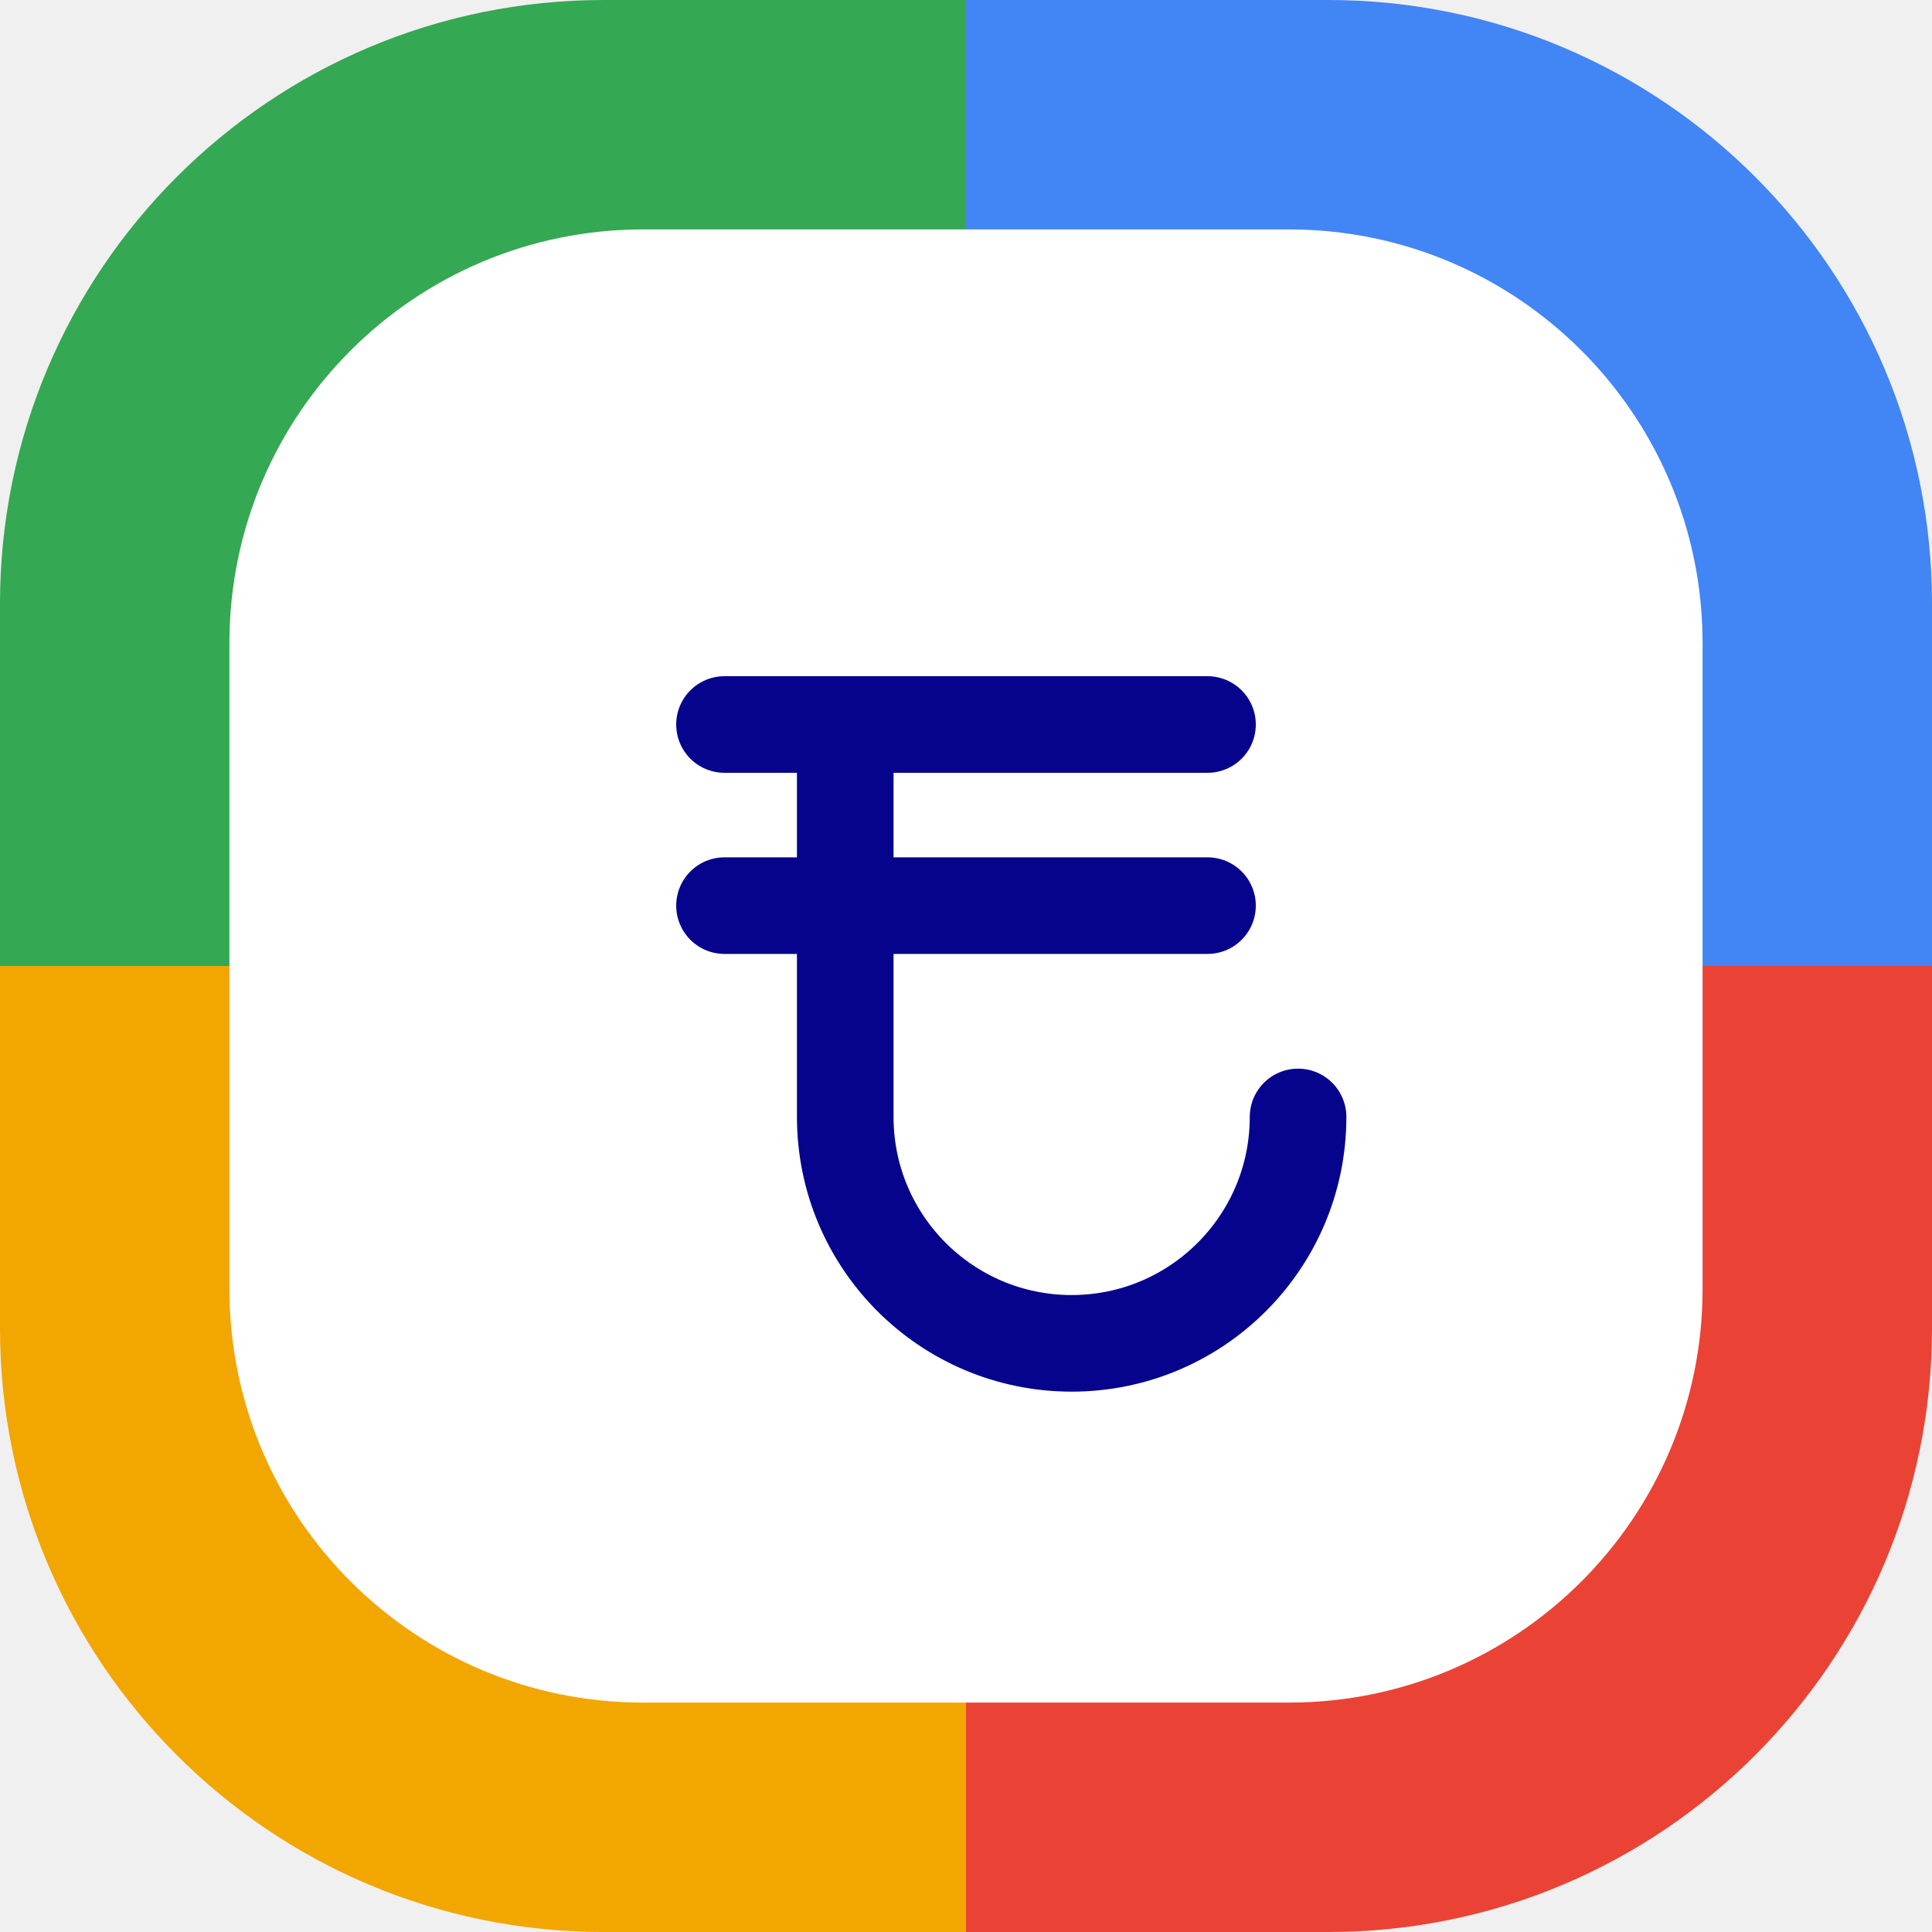
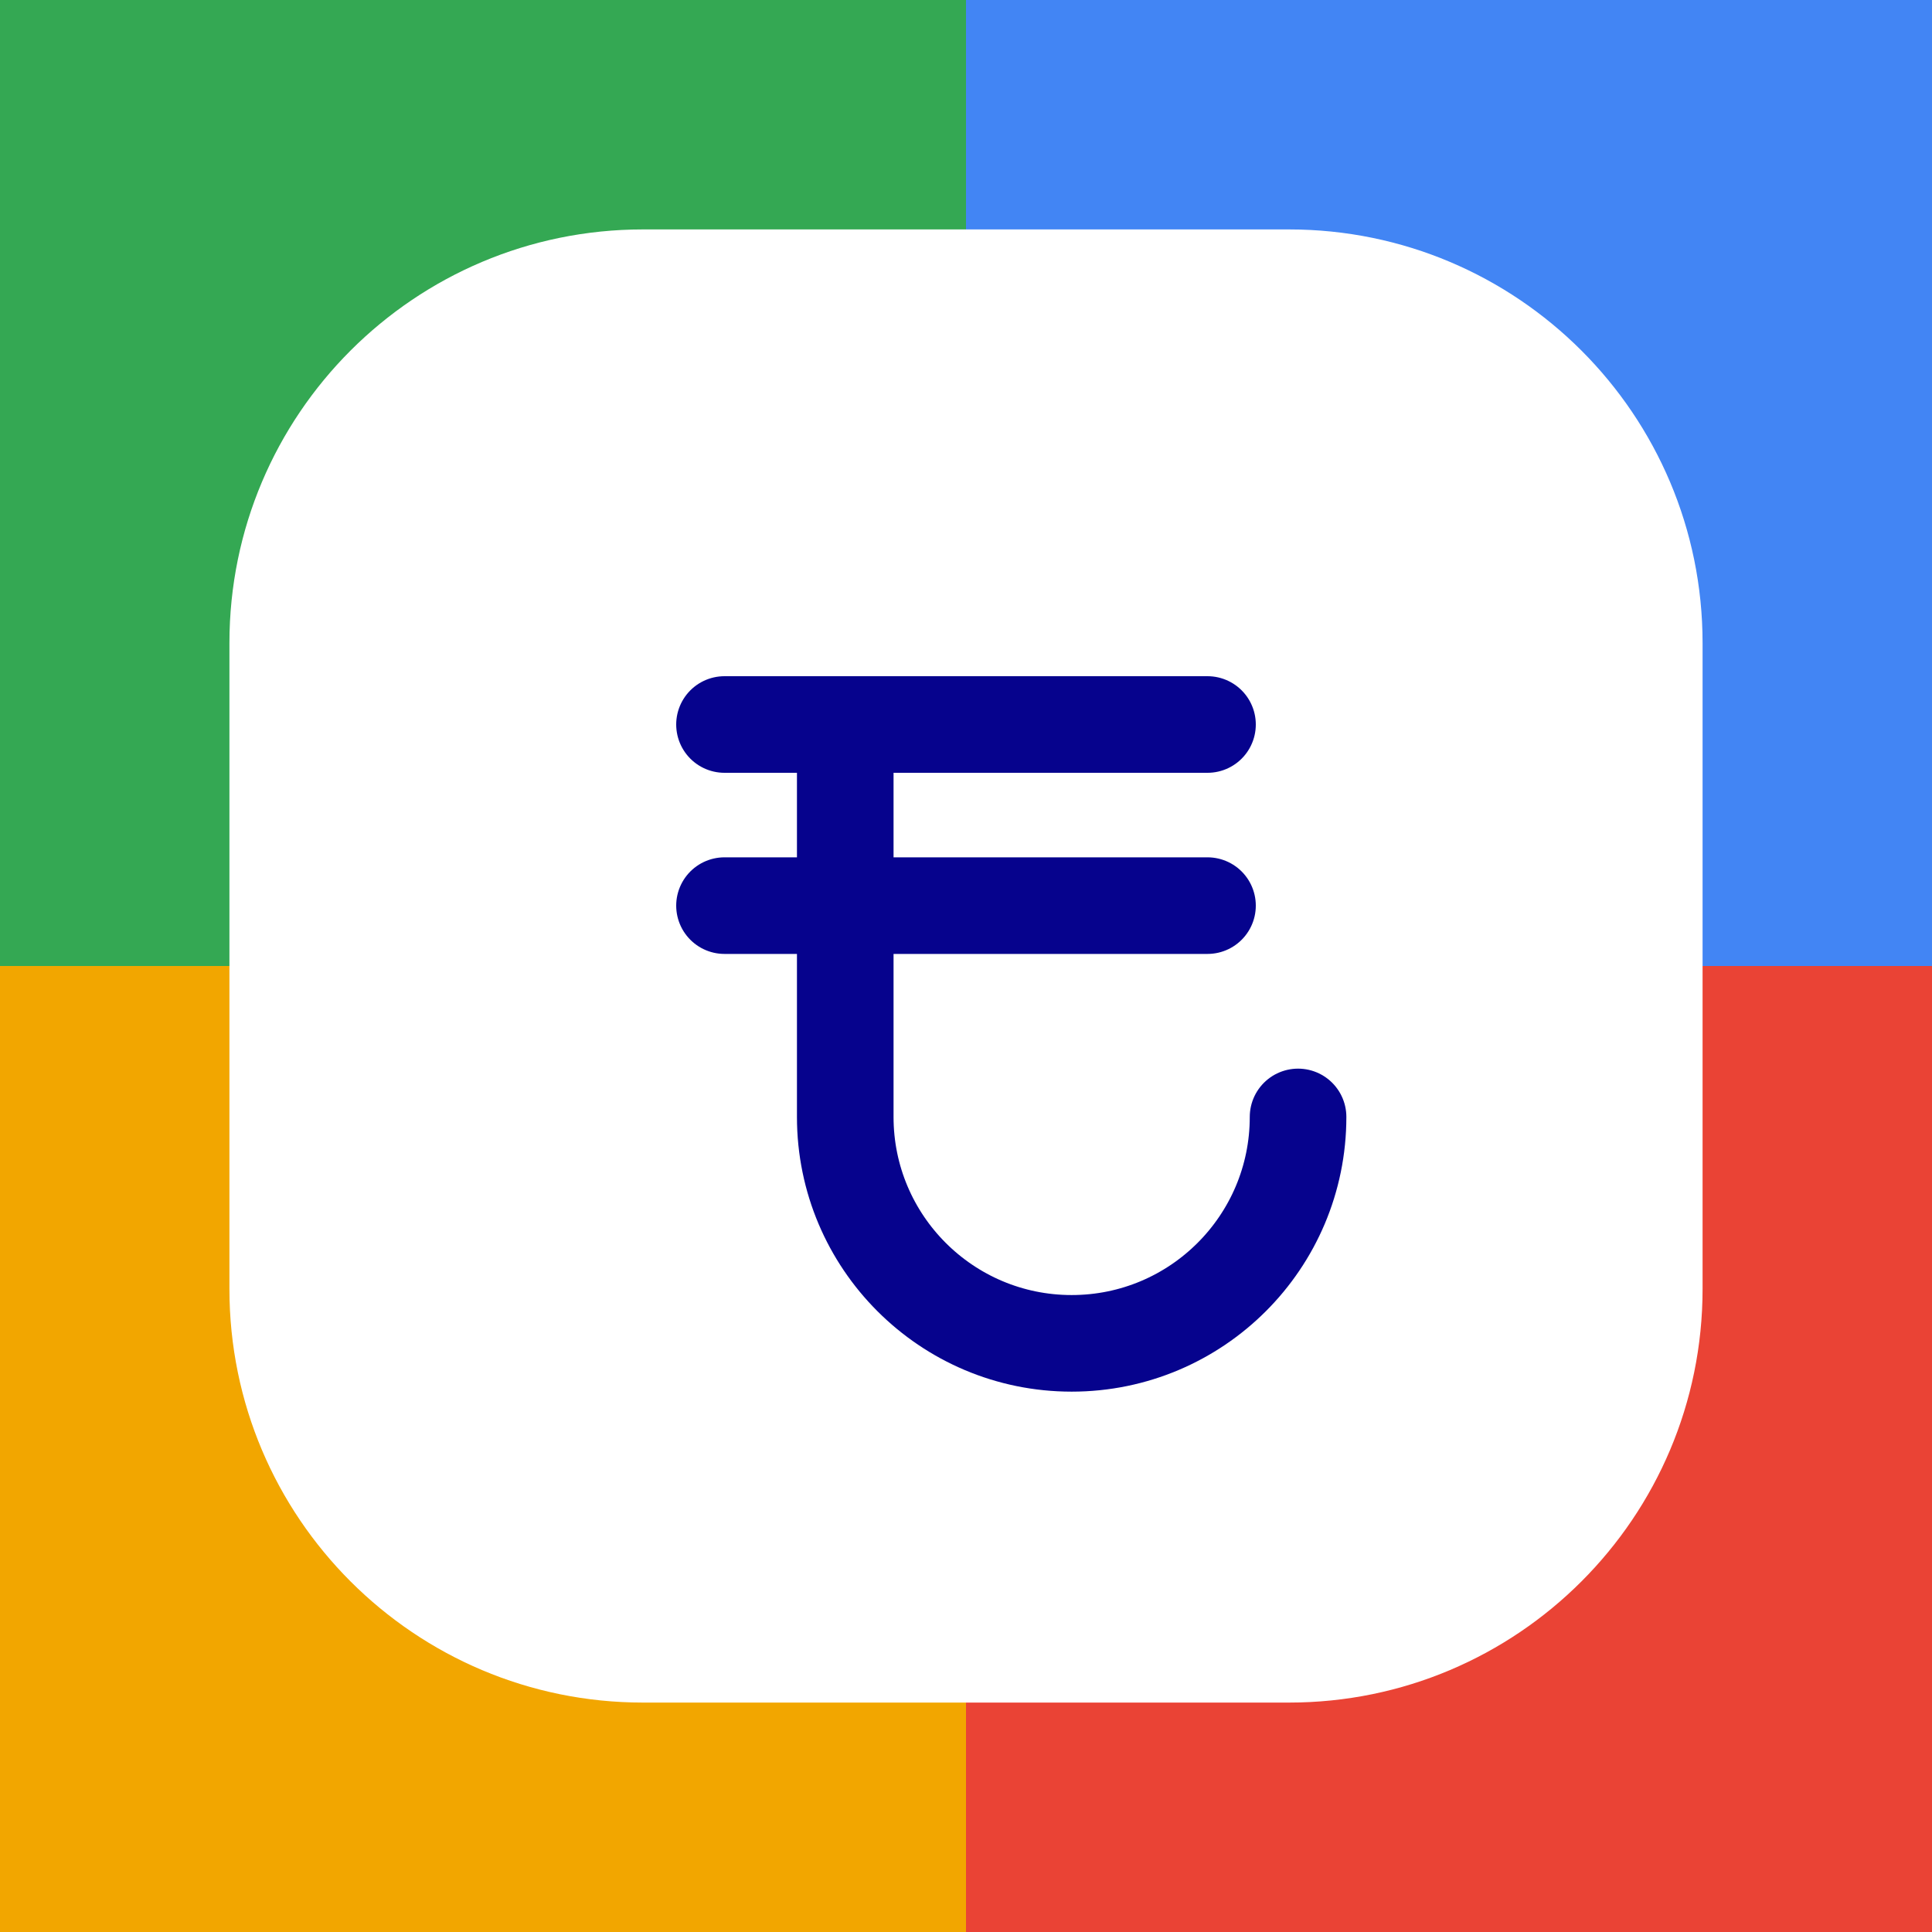
<svg xmlns="http://www.w3.org/2000/svg" width="64" height="64" viewBox="0 0 64 64">
-   <defs>
-     <clipPath id="tm">
-       <rect width="64" height="64" rx="20" />
-     </clipPath>
-   </defs>
-   <g clip-path="url(#tm)">
-     <path d="M32 0h32v32H32Z" fill="#4285F4" />
-     <path d="M64 32v32H32V32Z" fill="#EA4335" />
-     <path d="M32 64H0V32h32Z" fill="#F2A600" />
-     <path d="M0 32V0h32v32Z" fill="#34A853" />
-   </g>
+   <path d="M32 0h32v32H32Z" fill="#4285F4" />
+   <path d="M64 32v32H32V32Z" fill="#EA4335" />
+   <path d="M32 64H0V32h32Z" fill="#F2A600" />
+   <path d="M0 32V0h32v32Z" fill="#34A853" />
  <rect x="7.6" y="7.6" width="48.8" height="48.8" rx="13.7" fill="#ffffff" />
  <g fill="none" stroke="#06038D" stroke-width="3.2" stroke-linecap="round">
    <path d="M24 24h16" />
    <path d="M24 30h16" />
    <path d="M28 24v13a7.5 7.5 0 0 0 15 0" />
  </g>
</svg>
